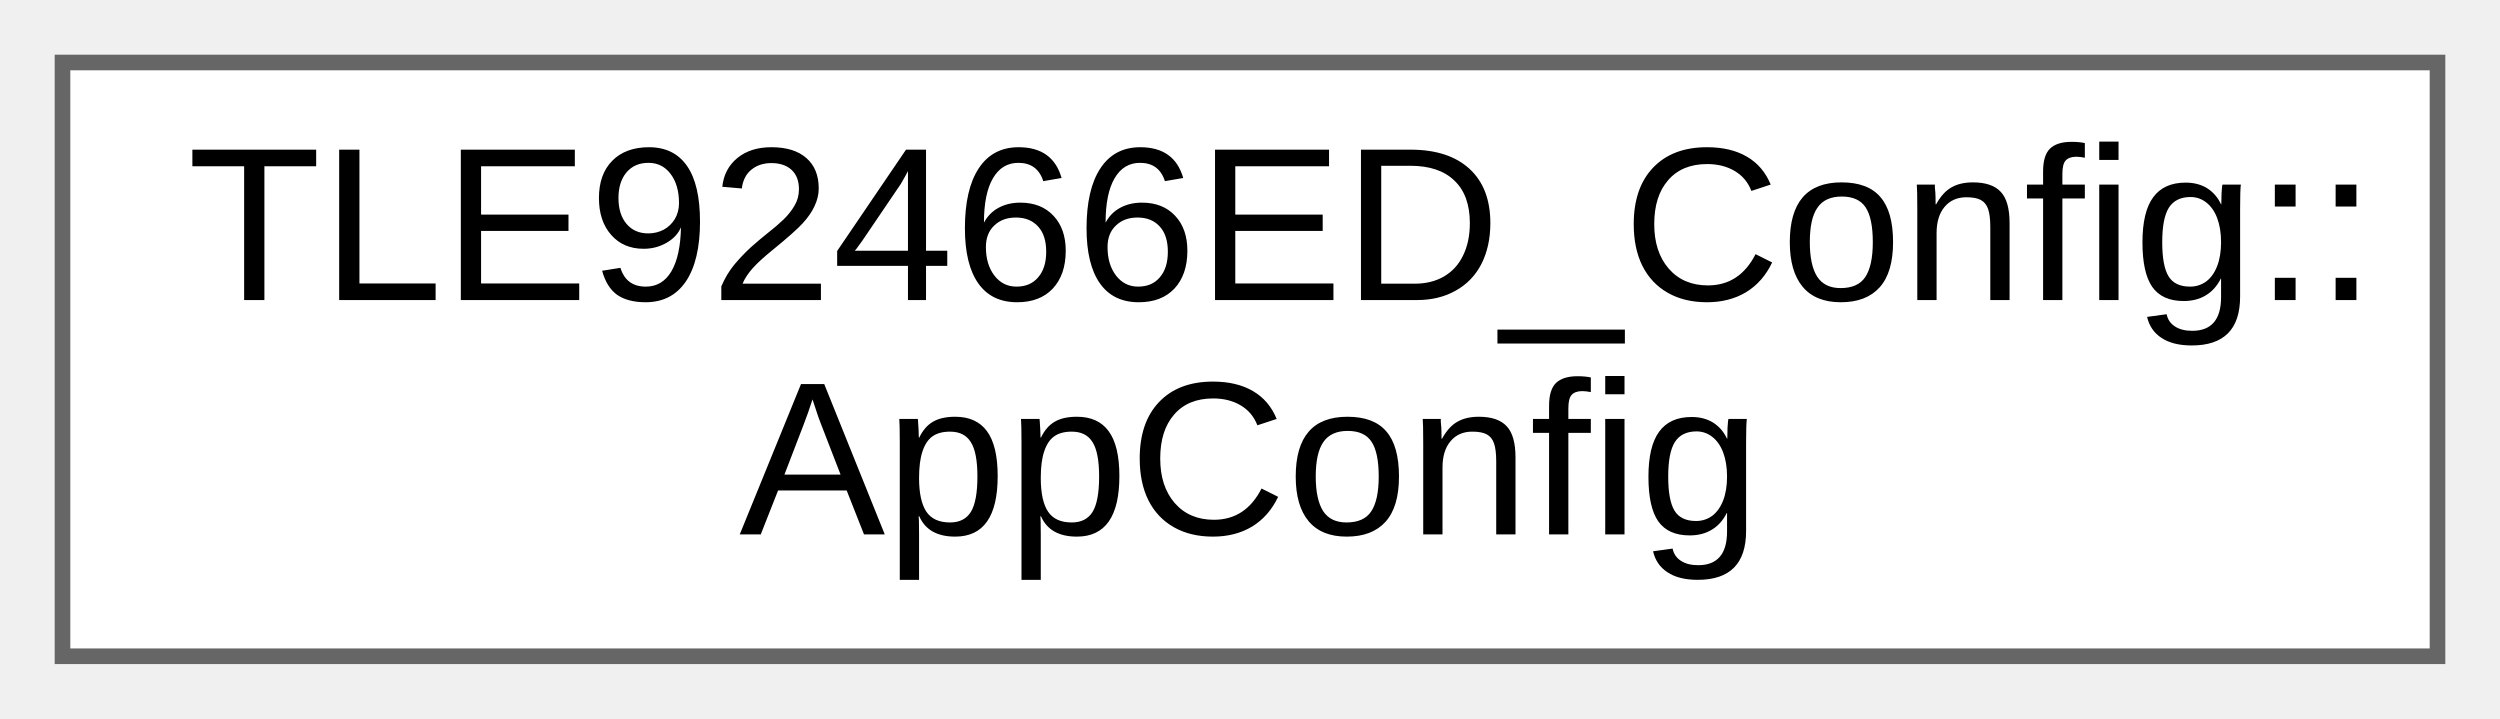
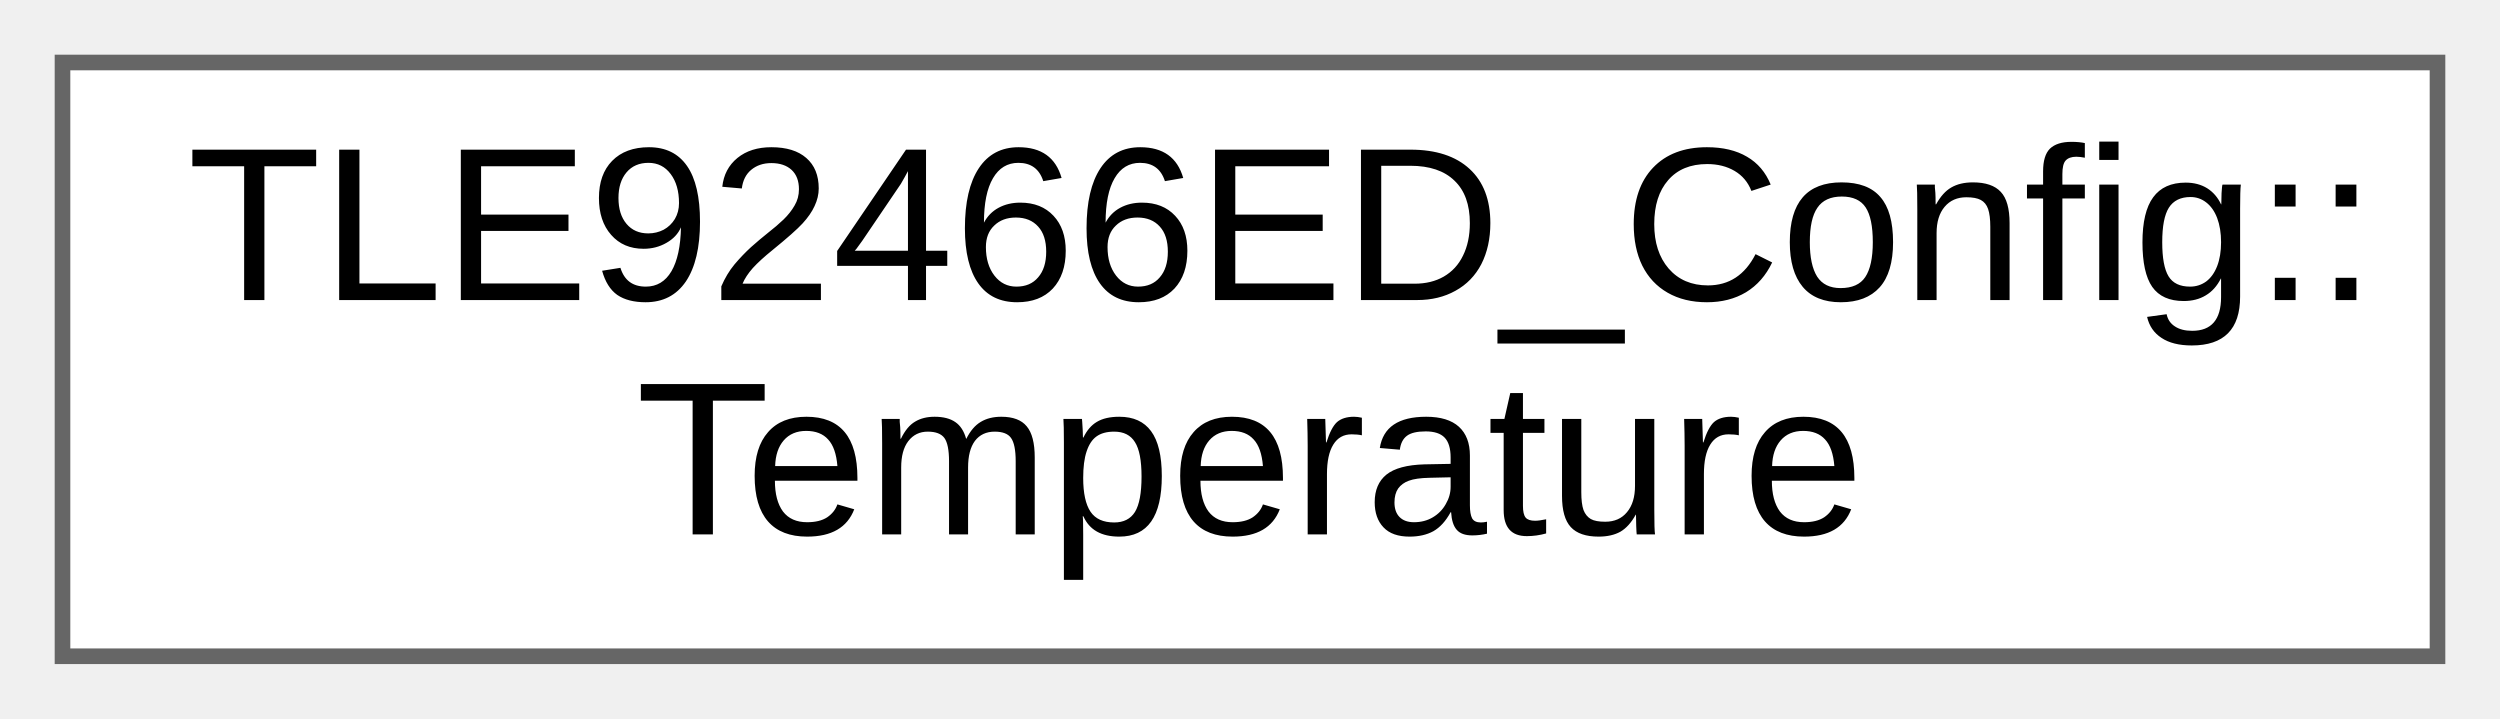
<svg xmlns="http://www.w3.org/2000/svg" xmlns:xlink="http://www.w3.org/1999/xlink" width="160pt" height="46pt" viewBox="0.00 0.00 160.00 46.00">
  <g id="graph0" class="graph" transform="scale(1 1) rotate(0) translate(4 42)">
    <g id="Node000000" class="node">
      <g id="a_Node000000">
-         <a xlink:href="structTLE92466ED__Config_1_1AppConfig.html" target="_top" xlink:title="Application-specific Configuration.">
+         <a xlink:href="structTLE92466ED__Config_1_1Temperature.html" target="_top" xlink:title="Temperature Specifications (celsius)">
          <polygon fill="white" stroke="#666666" points="152,-38 0,-38 0,0 152,0 152,-38" />
          <text text-anchor="start" x="8" y="-22.8" font-family="Arial" font-size="14.00">TLE92466ED_Config::</text>
-           <text text-anchor="middle" x="76" y="-7.8" font-family="Arial" font-size="14.00">AppConfig</text>
+           <text text-anchor="middle" x="76" y="-7.8" font-family="Arial" font-size="14.00">Temperature</text>
        </a>
      </g>
    </g>
  </g>
</svg>
